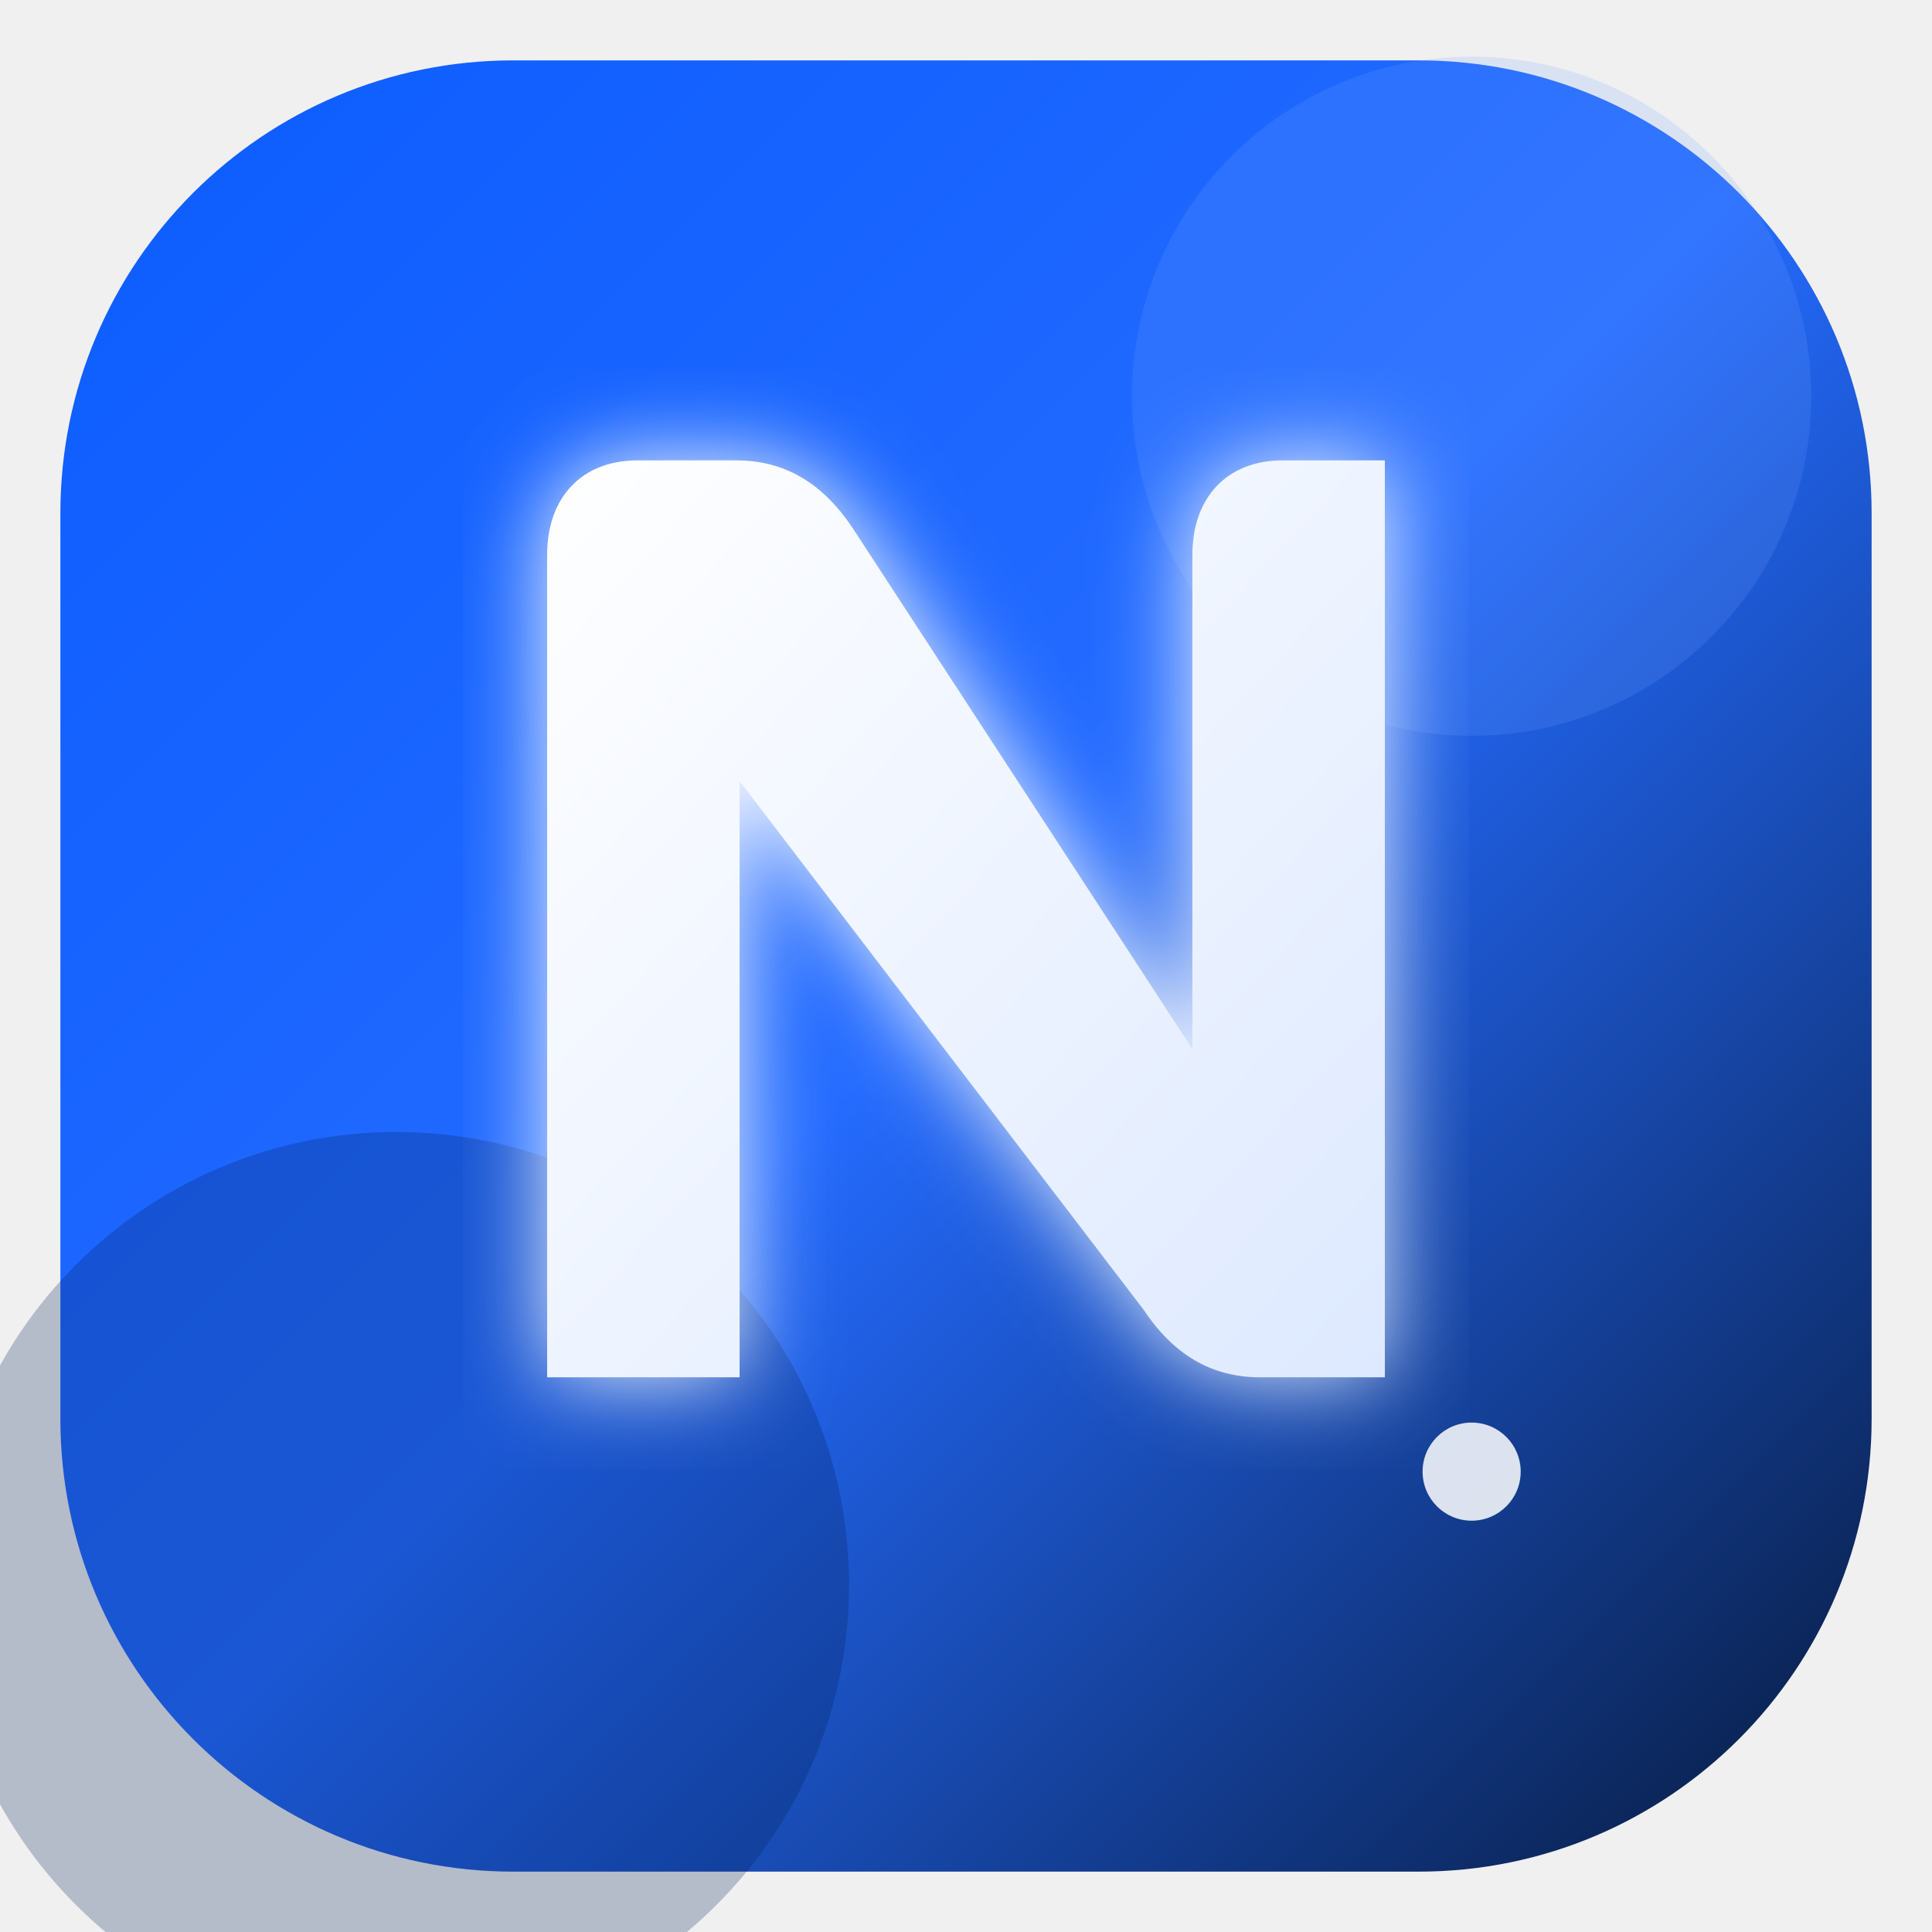
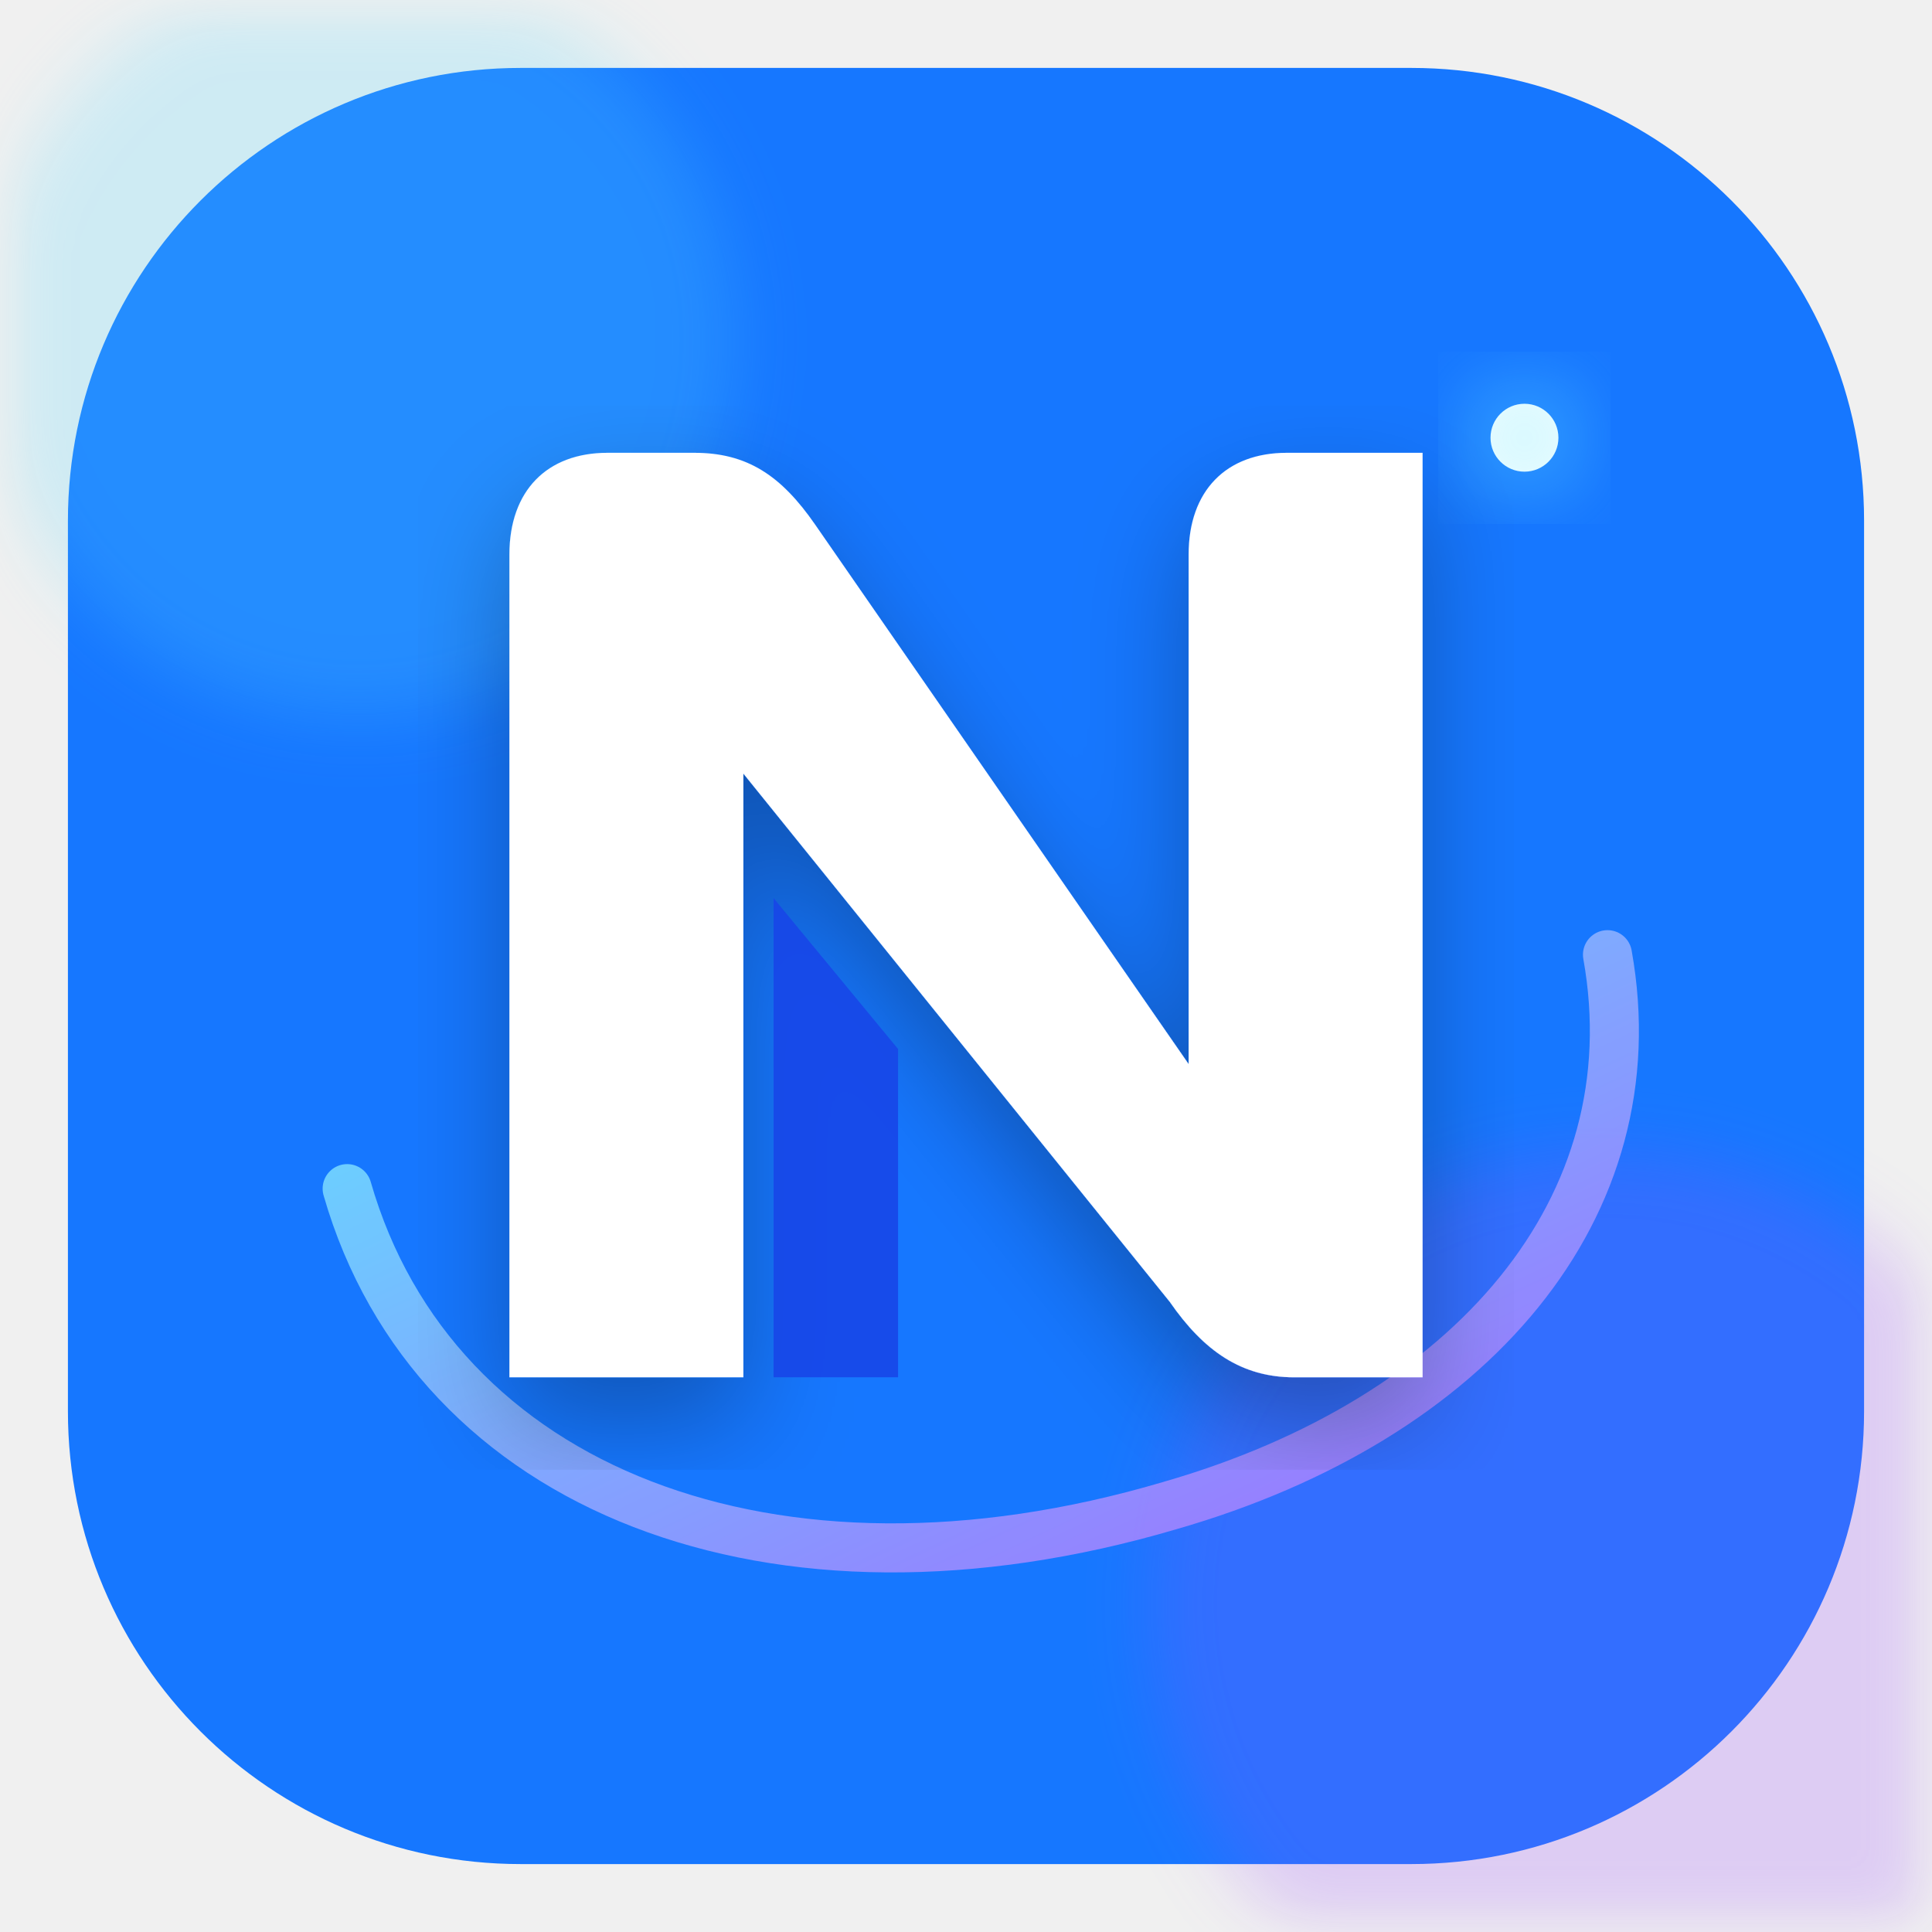
<svg xmlns="http://www.w3.org/2000/svg" width="512" height="512" viewBox="0 0 512 512">
  <defs>
-     <linearGradient id="bg" x1="0" y1="0" x2="1" y2="1">
-       <stop offset="0%" stop-color="#0B5CFF" />
-       <stop offset="50%" stop-color="#246BFF" />
-       <stop offset="100%" stop-color="#071A3D" />
+     <linearGradient id="bg" x1="40" y1="40" x2="470" y2="470">
+       <stop offset="0" stop-color="#1677FF" />
+       <stop offset="0.55" stop-color="#1746E8" />
+       <stop offset="1" stop-color="#651BFF" />
    </linearGradient>
-     <linearGradient id="n" x1="0" y1="0" x2="1" y2="1">
-       <stop offset="0%" stop-color="#FFFFFF" />
-       <stop offset="100%" stop-color="#DDE9FF" />
+     <linearGradient id="n" x1="150" y1="120" x2="360" y2="390">
+       <stop offset="0" stop-color="#FFFFFF" />
+       <stop offset="0.5" stop-color="#E9F2FF" />
+       <stop offset="1" stop-color="#BBD6FF" />
    </linearGradient>
-     <filter id="glow">
-       <feGaussianBlur stdDeviation="12" result="blur" />
-       <feMerge>
-         <feMergeNode in="blur" />
-         <feMergeNode in="SourceGraphic" />
-       </feMerge>
+     <linearGradient id="glow" x1="0" y1="0" x2="1" y2="1">
+       <stop offset="0" stop-color="#65E7FF" />
+       <stop offset="1" stop-color="#A66CFF" />
+     </linearGradient>
+     <filter id="shadow">
+       <feDropShadow dx="0" dy="12" stdDeviation="14" flood-opacity="0.28" />
+     </filter>
+     <filter id="soft">
+       <feGaussianBlur stdDeviation="9" />
    </filter>
  </defs>
-   <rect x="16" y="16" width="480" height="480" rx="120" fill="url(#bg)" />
-   <circle cx="390" cy="105" r="90" fill="#6FA0FF" opacity="0.18" />
-   <circle cx="105" cy="420" r="120" fill="#001B55" opacity="0.25" />
-   <path d="     M145 365     V147     C145 132 154 122 169 122     H195     C208 122 218 128 226 140     L316 278     V147     C316 132 325 122 340 122     H367     V365     H334     C321 365 311 359 303 347     L196 207     V365     Z" fill="url(#n)" filter="url(#glow)" />
-   <circle cx="390" cy="390" r="13" fill="#FFFFFF" opacity="0.85" />
+   <rect x="18" y="18" width="476" height="476" rx="120" fill="url(#bg)" />
+   <circle cx="95" cy="90" r="100" fill="#58D9FF" opacity="0.22" filter="url(#soft)" />
+   <circle cx="425" cy="425" r="120" fill="#9B4DFF" opacity="0.22" filter="url(#soft)" />
+   <path d="     M92 315     C115 395 205 430 310 399     C390 376 438 320 426 253" fill="none" stroke="url(#glow)" stroke-width="13" stroke-linecap="round" opacity="0.95" />
+   <path d="     M135 365     L135 147     C135 130 145 120 161 120     L184 120     C198 120 207 126 216 139     L315 282     L315 147     C315 130 325 120 341 120     L377 120     L377 365     L343 365     C329 365 319 358 310 345     L197 205     L197 365     Z" fill="url(#n)" filter="url(#shadow)" />
+   <path d="     M205 238     L238 278     L238 365     L205 365     Z" fill="#1746E8" opacity="0.9" />
+   <circle cx="404" cy="116" r="9" fill="#FFFFFF" />
+   <circle cx="404" cy="116" r="19" fill="#65E7FF" opacity="0.25" filter="url(#soft)" />
</svg>
